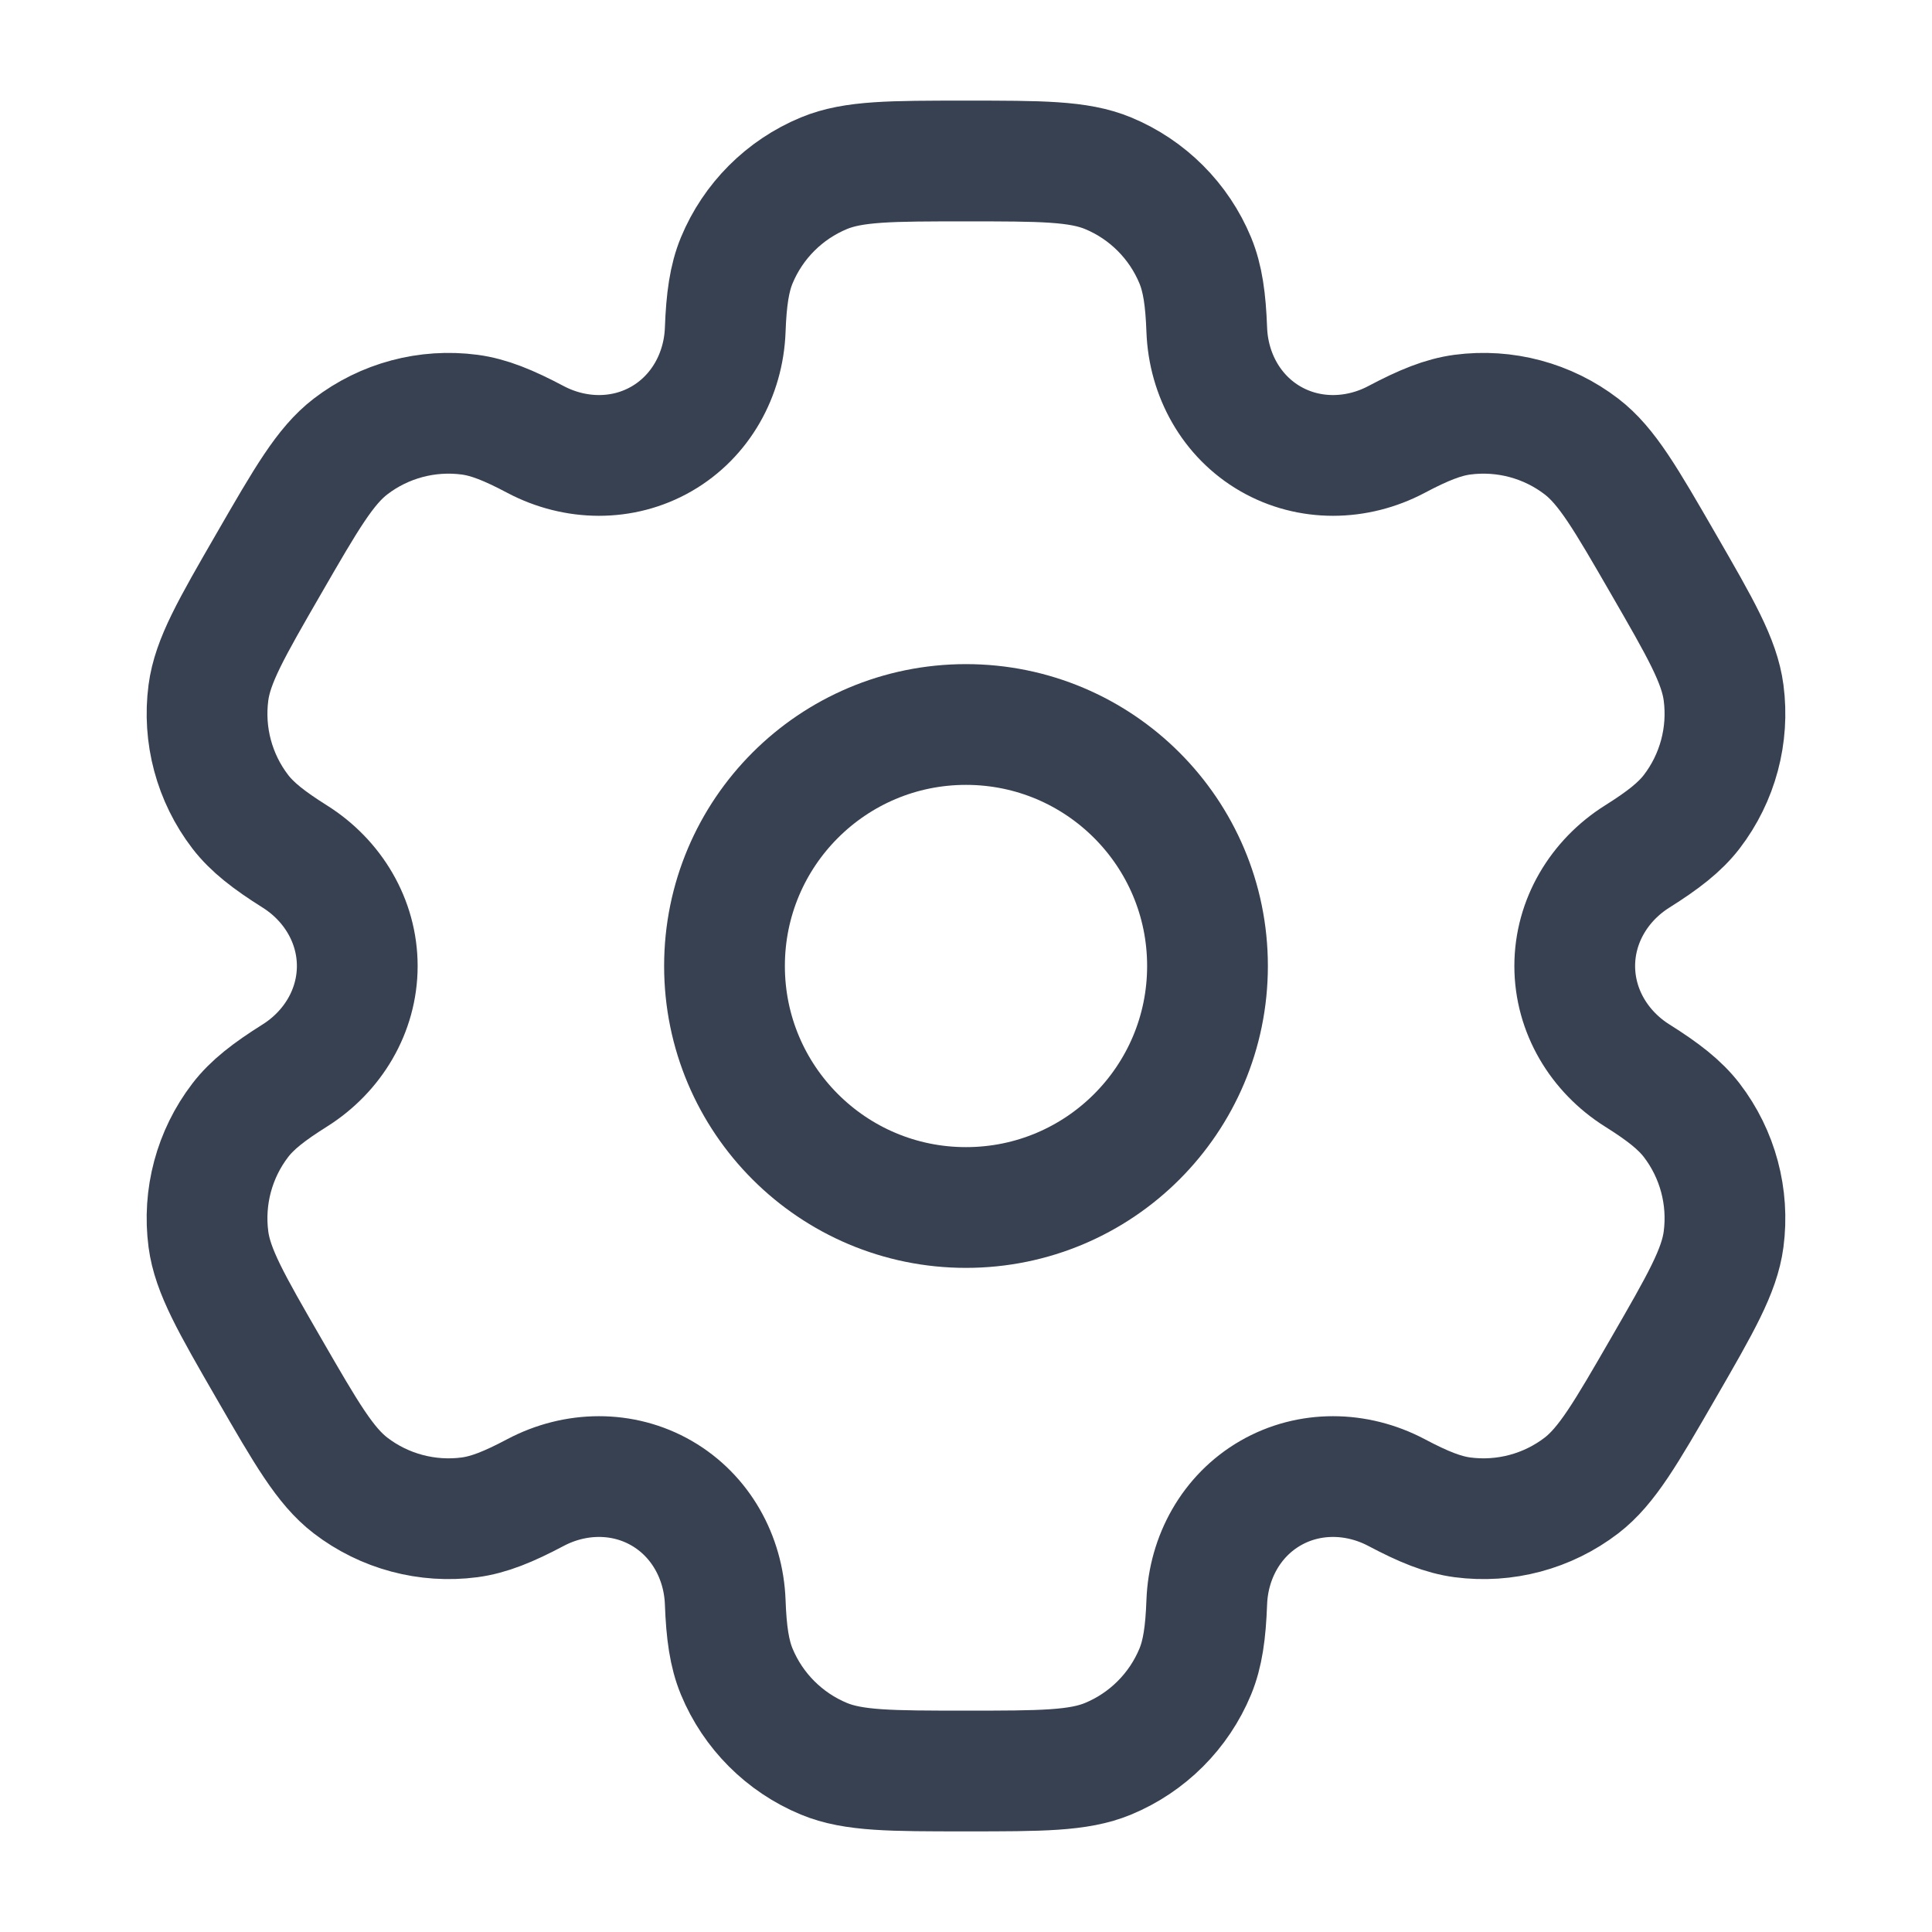
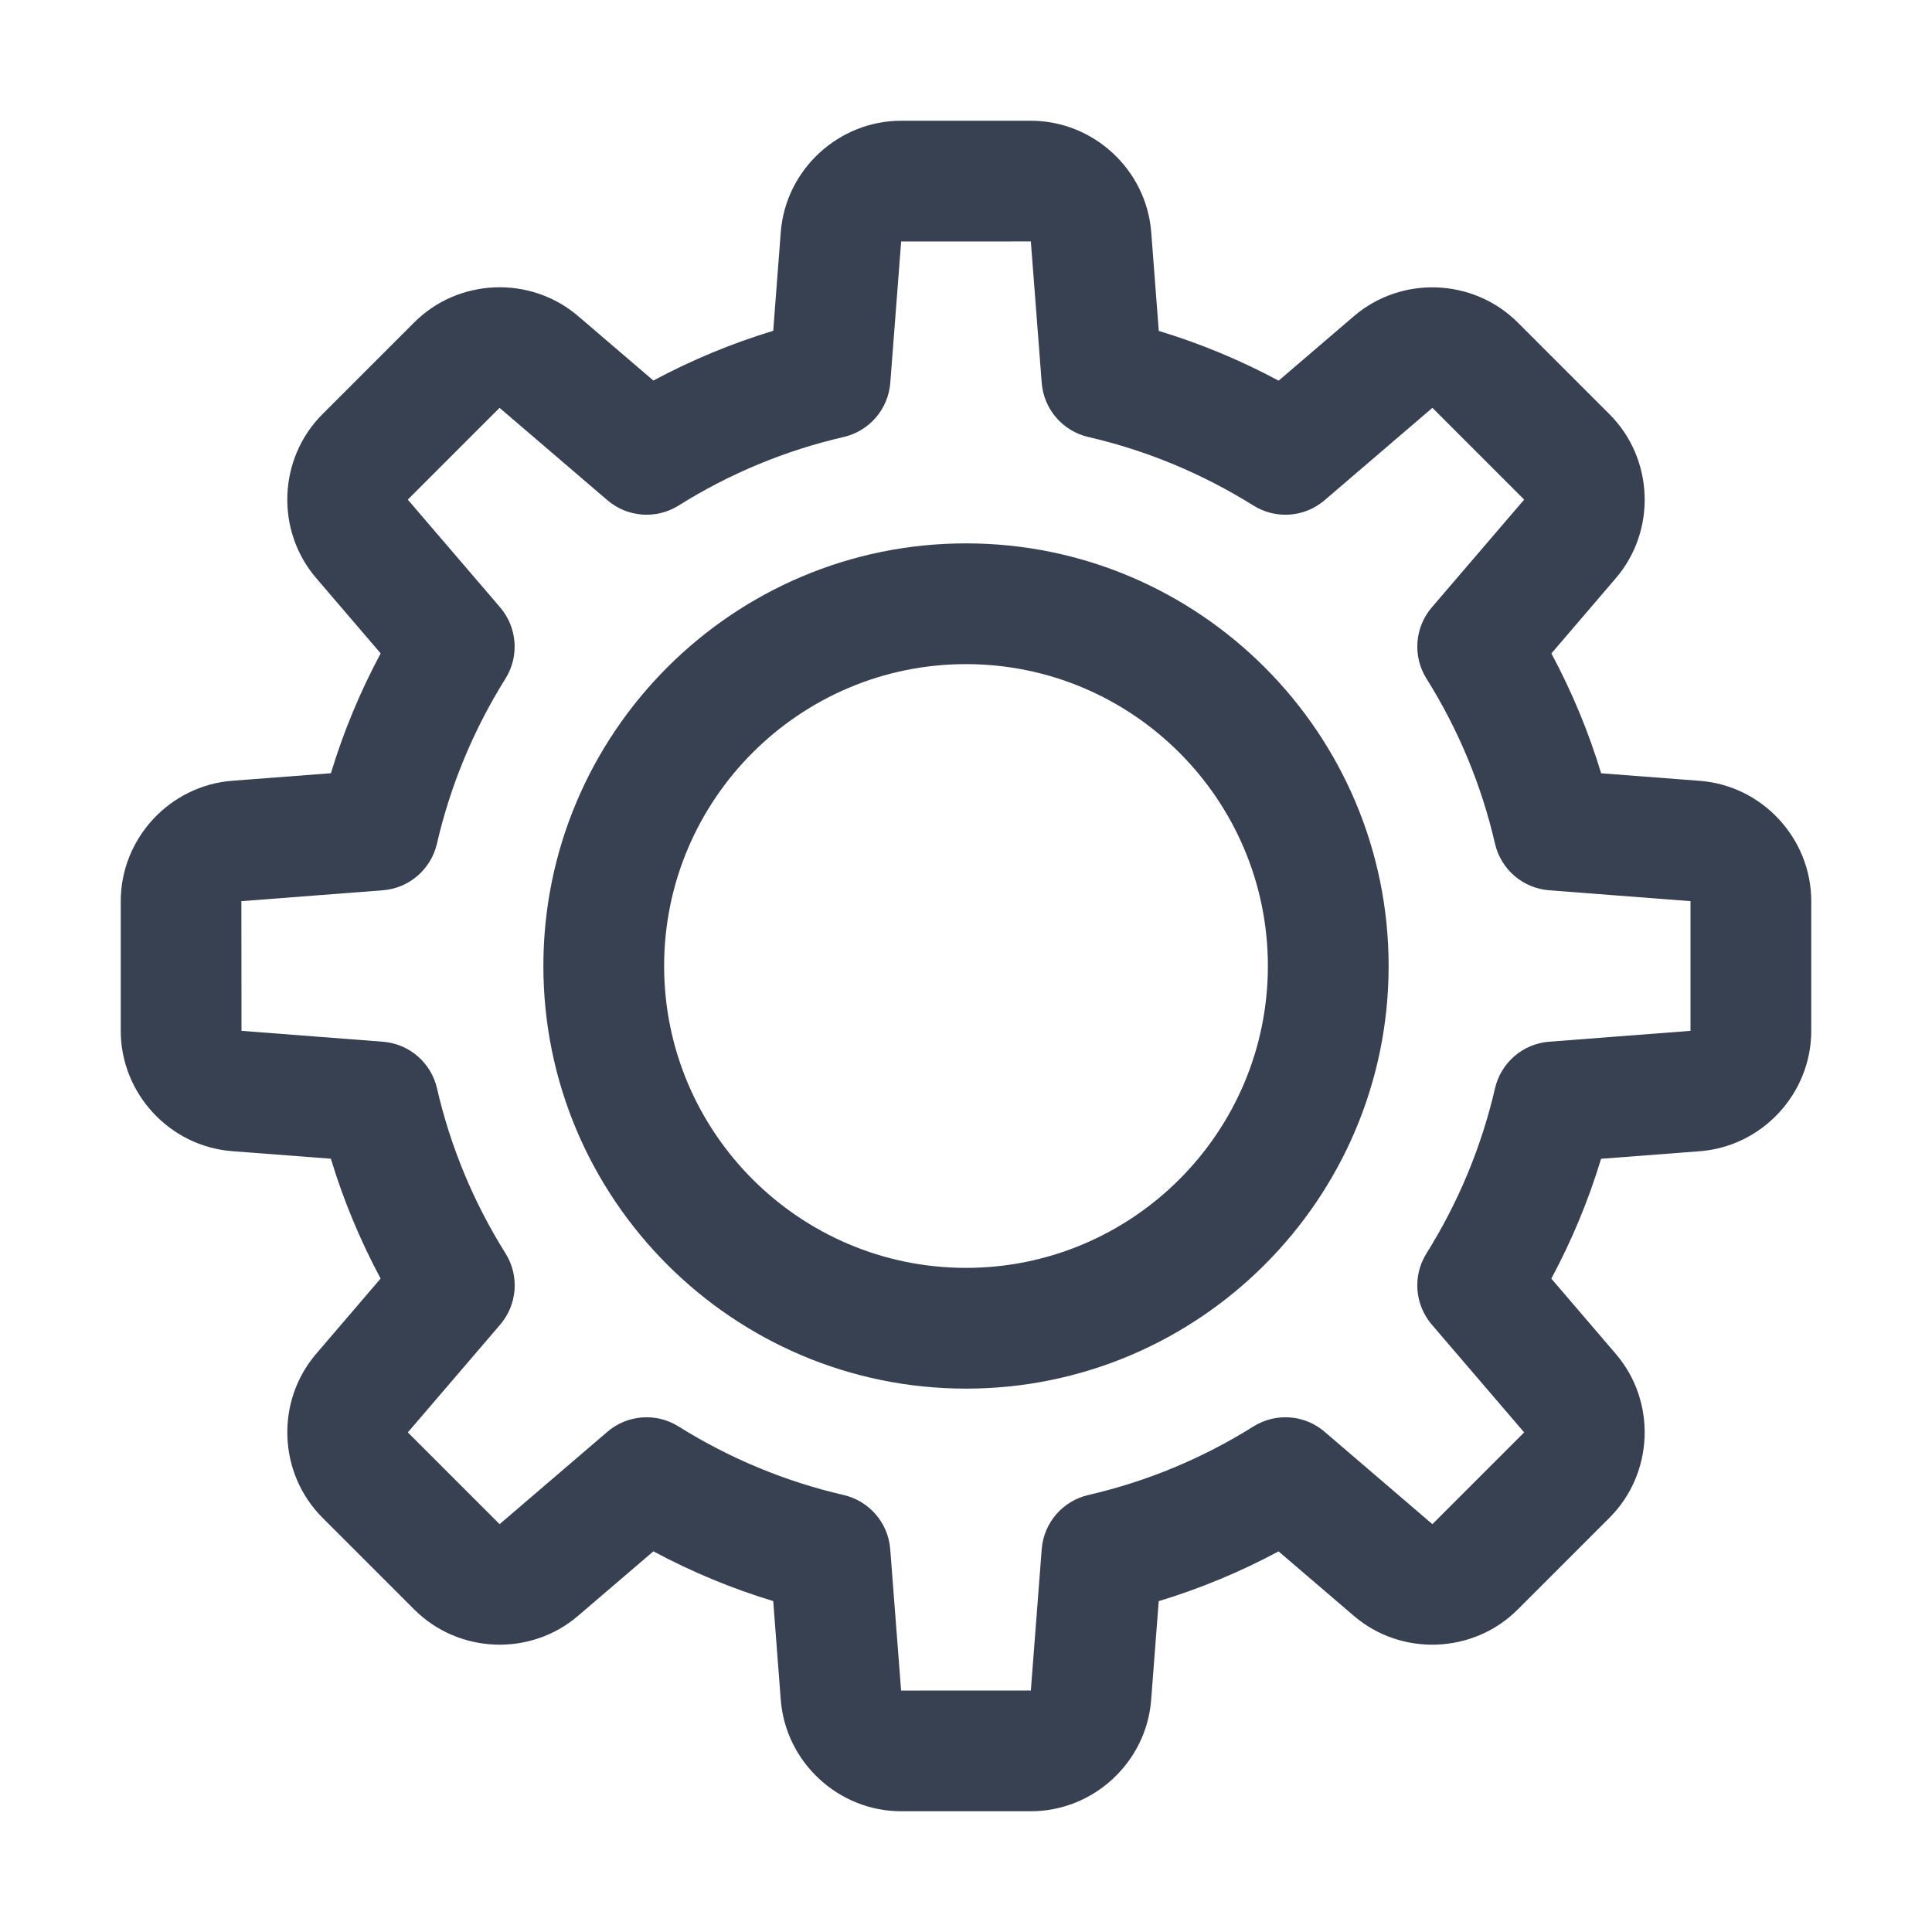
- <svg xmlns="http://www.w3.org/2000/svg" width="800px" height="800px" viewBox="0 0 24 24" fill="none" data--h-bstatus="0OBSERVED">
-   <g id="SVGRepo_bgCarrier" stroke-width="0" data--h-bstatus="0OBSERVED" />
-   <g id="SVGRepo_tracerCarrier" stroke-linecap="round" stroke-linejoin="round" data--h-bstatus="0OBSERVED" />
-   <g id="SVGRepo_iconCarrier" data--h-bstatus="0OBSERVED">
-     <circle cx="12" cy="12" r="3" stroke="#374151" stroke-width="1.5" data--h-bstatus="0OBSERVED" />
-     <path d="M13.765 2.152C13.398 2 12.932 2 12 2C11.068 2 10.602 2 10.235 2.152C9.745 2.355 9.355 2.745 9.152 3.235C9.06 3.458 9.023 3.719 9.009 4.098C8.988 4.656 8.702 5.172 8.219 5.451C7.736 5.73 7.146 5.72 6.652 5.459C6.316 5.281 6.073 5.183 5.833 5.151C5.307 5.082 4.775 5.224 4.354 5.547C4.039 5.789 3.806 6.193 3.34 7C2.874 7.807 2.641 8.21 2.589 8.605C2.52 9.131 2.662 9.663 2.985 10.084C3.133 10.276 3.34 10.437 3.661 10.639C4.134 10.936 4.438 11.442 4.438 12C4.438 12.558 4.134 13.064 3.661 13.361C3.34 13.563 3.132 13.724 2.985 13.916C2.662 14.337 2.52 14.869 2.589 15.395C2.641 15.789 2.874 16.193 3.34 17C3.806 17.807 4.039 18.211 4.354 18.453C4.775 18.776 5.307 18.918 5.833 18.849C6.073 18.817 6.316 18.719 6.652 18.541C7.145 18.28 7.736 18.27 8.219 18.549C8.702 18.828 8.988 19.344 9.009 19.902C9.023 20.282 9.06 20.542 9.152 20.765C9.355 21.255 9.745 21.645 10.235 21.848C10.602 22 11.068 22 12 22C12.932 22 13.398 22 13.765 21.848C14.255 21.645 14.645 21.255 14.848 20.765C14.94 20.542 14.977 20.282 14.991 19.902C15.012 19.344 15.298 18.828 15.781 18.549C16.264 18.27 16.854 18.28 17.348 18.541C17.684 18.719 17.927 18.817 18.167 18.849C18.693 18.918 19.225 18.776 19.646 18.453C19.961 18.21 20.194 17.807 20.66 17C21.126 16.193 21.359 15.789 21.411 15.395C21.48 14.869 21.338 14.337 21.015 13.916C20.867 13.724 20.66 13.563 20.339 13.361C19.866 13.064 19.562 12.558 19.562 12C19.562 11.442 19.866 10.936 20.339 10.639C20.66 10.437 20.867 10.276 21.015 10.084C21.338 9.663 21.48 9.131 21.411 8.605C21.359 8.211 21.126 7.807 20.66 7C20.194 6.193 19.961 5.789 19.646 5.547C19.225 5.224 18.693 5.082 18.167 5.151C17.927 5.183 17.684 5.281 17.348 5.459C16.855 5.72 16.264 5.73 15.781 5.451C15.298 5.172 15.012 4.656 14.991 4.098C14.977 3.718 14.94 3.458 14.848 3.235C14.645 2.745 14.255 2.355 13.765 2.152Z" stroke="#374151" stroke-width="1.5" data--h-bstatus="0OBSERVED" />
-   </g>
+ <svg xmlns="http://www.w3.org/2000/svg" viewBox="0 0 32 32" id="Line">
+   <path d="m17.074 30h-2.148c-1.038 0-1.914-.811-1.994-1.846l-.125-1.635c-.687-.208-1.351-.484-1.985-.824l-1.246 1.067c-.788.677-1.98.631-2.715-.104l-1.52-1.52c-.734-.734-.78-1.927-.104-2.715l1.067-1.246c-.34-.635-.616-1.299-.824-1.985l-1.634-.125c-1.035-.079-1.846-.955-1.846-1.993v-2.148c0-1.038.811-1.914 1.846-1.994l1.635-.125c.208-.687.484-1.351.824-1.985l-1.068-1.247c-.676-.788-.631-1.98.104-2.715l1.52-1.52c.734-.734 1.927-.779 2.715-.104l1.246 1.067c.635-.34 1.299-.616 1.985-.824l.125-1.634c.08-1.034.956-1.845 1.994-1.845h2.148c1.038 0 1.914.811 1.994 1.846l.125 1.635c.687.208 1.351.484 1.985.824l1.246-1.067c.787-.676 1.98-.631 2.715.104l1.52 1.52c.734.734.78 1.927.104 2.715l-1.067 1.246c.34.635.616 1.299.824 1.985l1.634.125c1.035.079 1.846.955 1.846 1.993v2.148c0 1.038-.811 1.914-1.846 1.994l-1.635.125c-.208.687-.484 1.351-.824 1.985l1.067 1.246c.677.788.631 1.98-.104 2.715l-1.52 1.52c-.734.734-1.928.78-2.715.104l-1.246-1.067c-.635.34-1.299.616-1.985.824l-.125 1.634c-.079 1.035-.955 1.846-1.993 1.846zm-5.835-6.373c.848.53 1.768.912 2.734 1.135.426.099.739.462.772.898l.18 2.341 2.149-.001.18-2.34c.033-.437.347-.8.772-.898.967-.223 1.887-.604 2.734-1.135.371-.232.849-.197 1.181.089l1.784 1.529 1.52-1.52-1.529-1.784c-.285-.332-.321-.811-.089-1.181.53-.848.912-1.768 1.135-2.734.099-.426.462-.739.898-.772l2.341-.18h-.001v-2.148l-2.34-.18c-.437-.033-.8-.347-.898-.772-.223-.967-.604-1.887-1.135-2.734-.232-.37-.196-.849.089-1.181l1.529-1.784-1.52-1.52-1.784 1.529c-.332.286-.81.321-1.181.089-.848-.53-1.768-.912-2.734-1.135-.426-.099-.739-.462-.772-.898l-.18-2.341-2.148.001-.18 2.34c-.033.437-.347.8-.772.898-.967.223-1.887.604-2.734 1.135-.37.232-.849.197-1.181-.089l-1.785-1.529-1.52 1.52 1.529 1.784c.285.332.321.811.089 1.181-.53.848-.912 1.768-1.135 2.734-.099.426-.462.739-.898.772l-2.341.18.002 2.148 2.34.18c.437.033.8.347.898.772.223.967.604 1.887 1.135 2.734.232.37.196.849-.089 1.181l-1.529 1.784 1.52 1.52 1.784-1.529c.332-.287.813-.32 1.18-.089z" fill="#374151" />
+   <path d="m16 23c-3.859 0-7-3.141-7-7s3.141-7 7-7 7 3.141 7 7-3.141 7-7 7zm0-12c-2.757 0-5 2.243-5 5s2.243 5 5 5 5-2.243 5-5-2.243-5-5-5z" fill="#374151" />
</svg>
